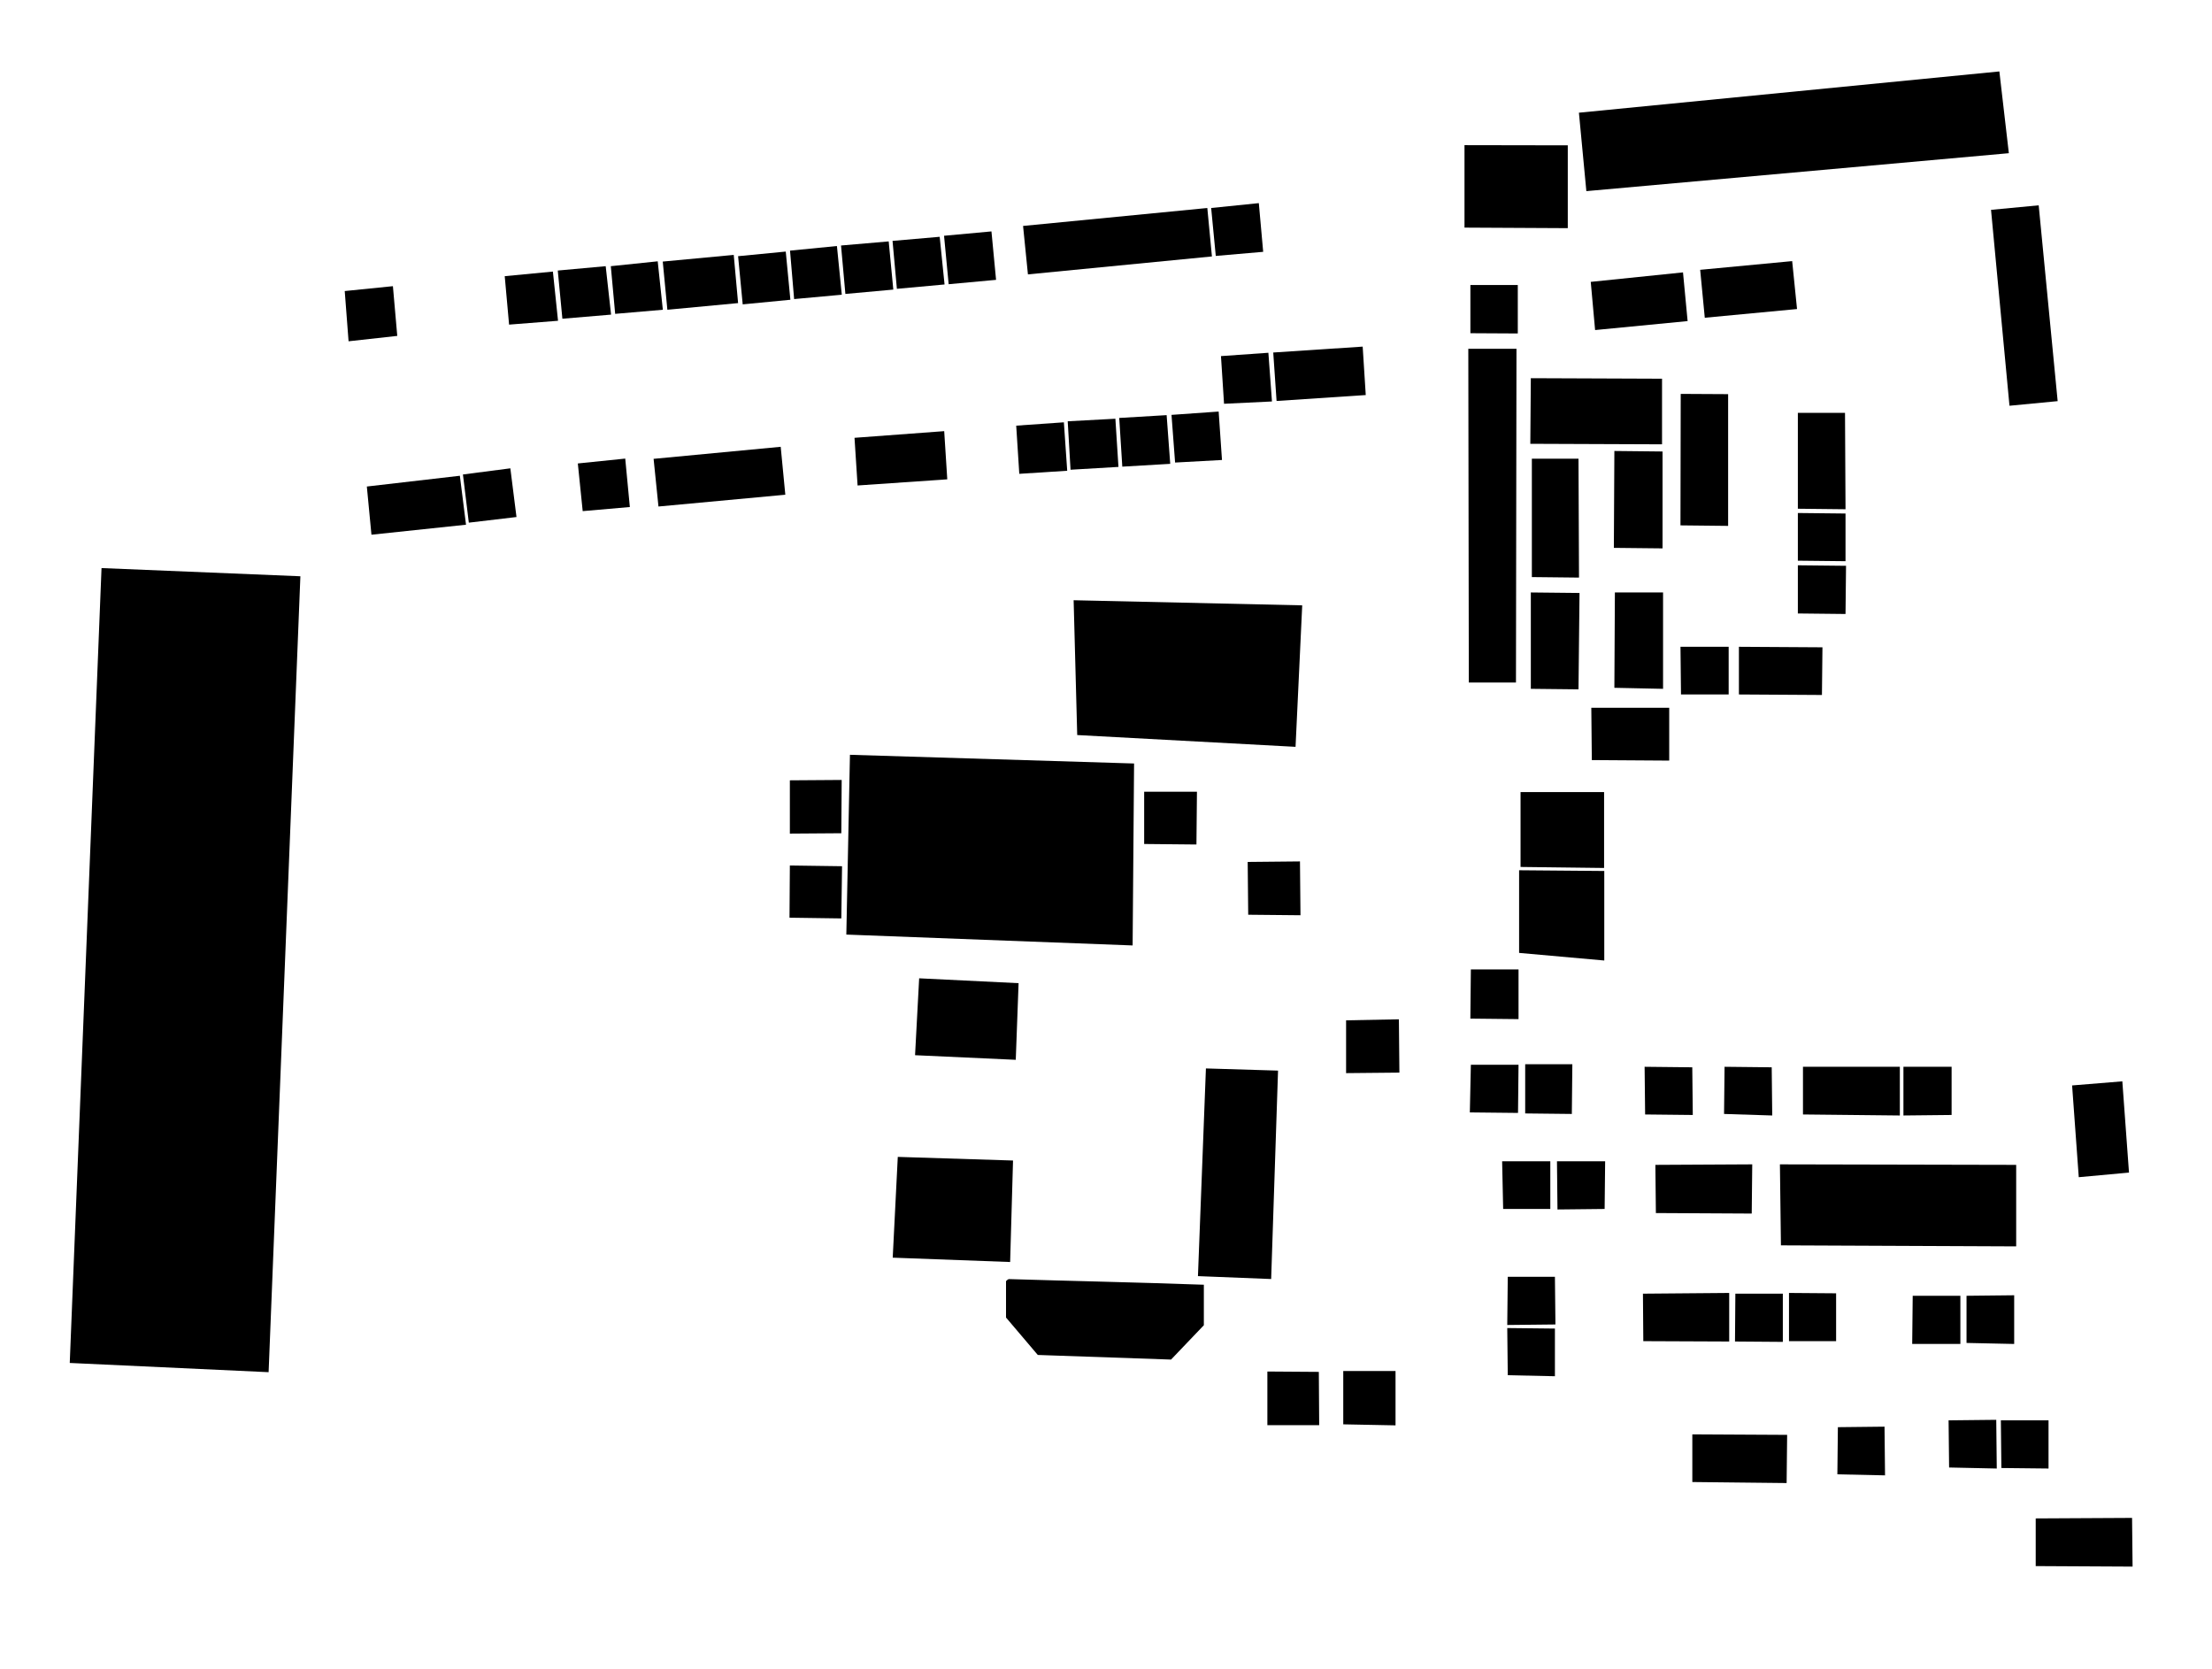
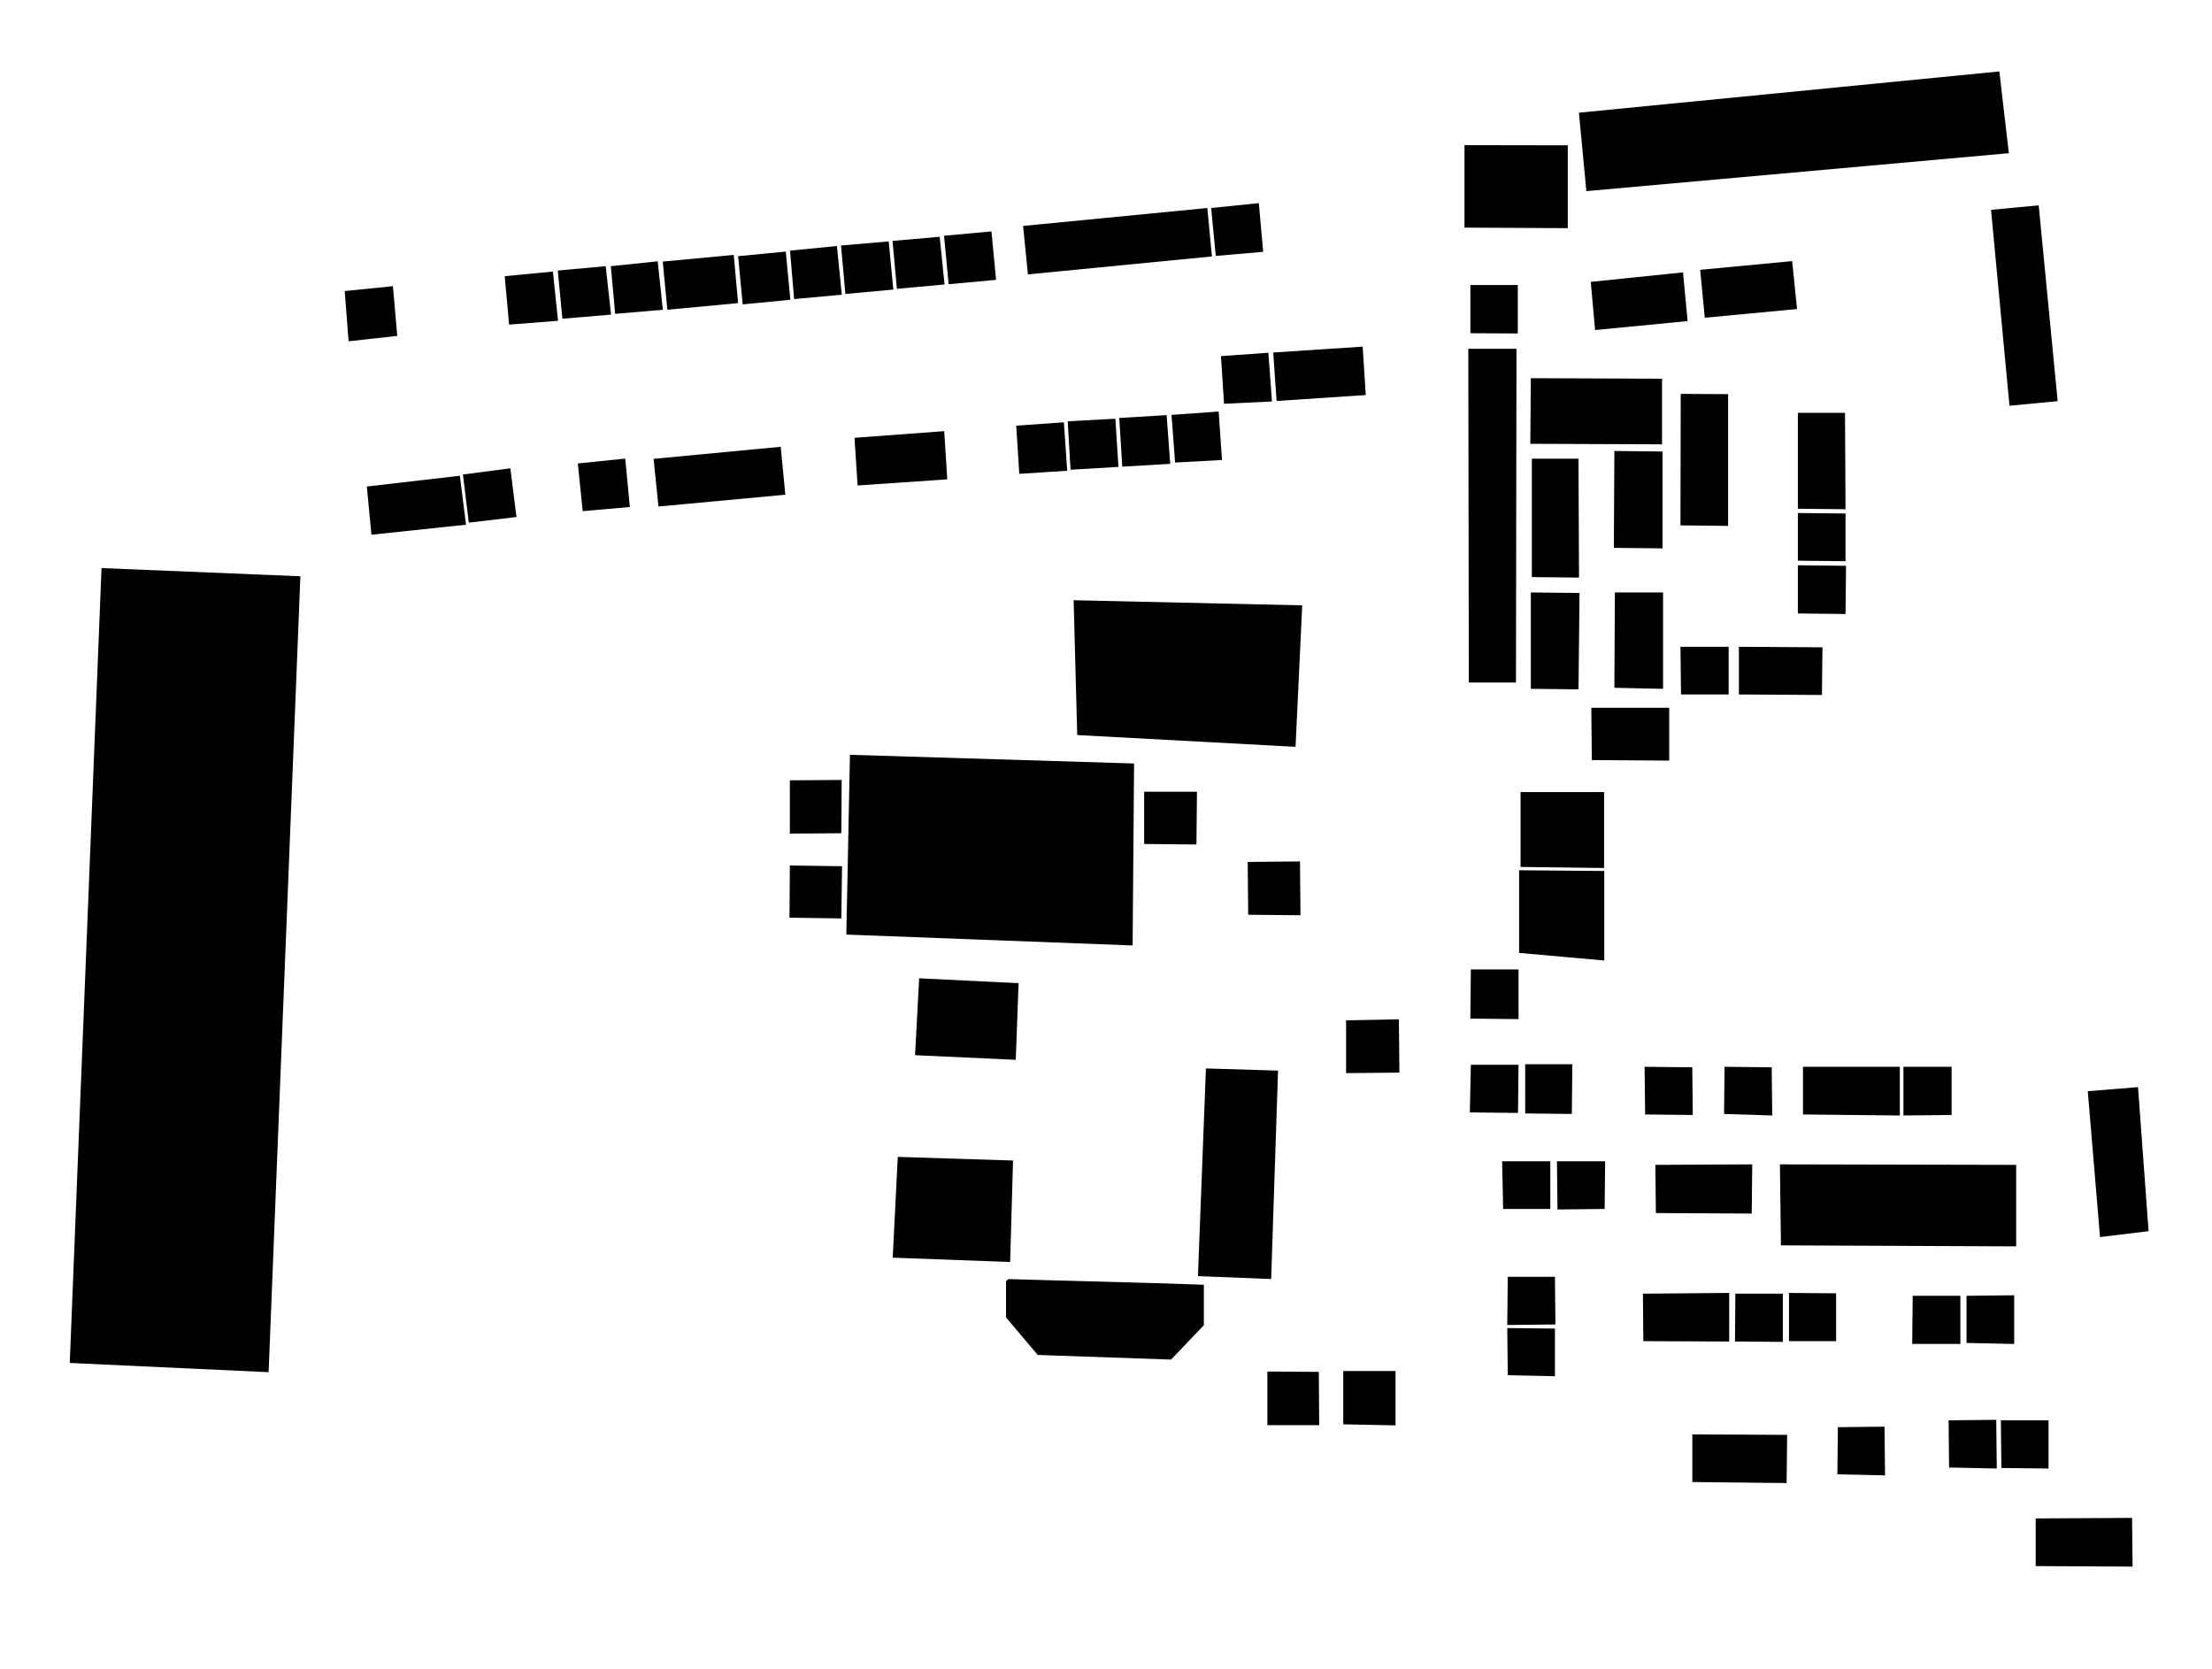
- <svg xmlns="http://www.w3.org/2000/svg" version="1.1" id="svg39" width="823.864" height="621.421" viewBox="0 0 823.864 621.421">
+ <svg xmlns="http://www.w3.org/2000/svg" version="1.1" id="svg39" width="823.864" height="621.421" viewBox="0 0 823.864 621.421" xml:space="preserve">
  <defs id="defs43" />
  <g id="layer1" style="display:inline">
    <path d="m 37.814,211.547 74.065,3.053 -11.835,296.39 -74.065,-3.437 z" id="team_jap" />
    <path d="m 316.565,281.079 105.823,3.24 -0.54,67.759 -106.632,-4.049 z" id="salle_de_conference" />
    <path d="m 334.383,430.818 42.923,1.351 -1.08,37.794 -43.733,-1.619 z" id="scene" />
    <path d="m 375.84,476.325 c -0.458,-0.015 -1.145,0.763 -1.145,0.763 v 13.553 l 11.835,13.935 49.631,1.718 12.216,-12.79 v -15.08 c -25.477,-0.914 -51.243,-1.435 -72.537,-2.099 z" id="vip" />
    <path d="m 500.298,510.559 h 19.471 v 20.234 l -19.471,-0.382 z" id="photocall" />
    <path d="m 399.876,223.521 85.136,1.909 -2.482,52.685 -81.318,-4.39 z" id="vestiaires_cosplay" />
    <path d="m 566.333,294.976 h 31.115 v 28.252 l -31.115,-0.382 z" id="cabine_cosplay_libre" />
    <path d="m 545.455,54.054 38.469,0.067 v 30.842 l -38.469,-0.202 z" id="vestiaires" />
    <path d="M 588.072,41.969 744.667,26.602 748.199,57.049 590.841,71.175 Z" id="zone_restauration" />
    <path d="m 565.794,324.076 31.72,0.27 v 33.34 l -31.72,-2.834 z" id="toilettes_1" />
    <path d="m 342.342,364.315 37.032,1.813 -1.05,28.538 -37.51,-1.718 z" id="toilettes_2" />
    <path d="m 473.445,476.299 -27.266,-1.08 2.969,-77.342 26.861,0.81 z" id="snack_bar" />
    <path d="m 128.395,108.383 17.944,-1.813 1.623,18.516 -18.135,2.004 z" id="0" />
    <path d="m 187.986,102.847 17.943,-1.718 1.909,18.325 -18.23,1.432 z" id="1" />
    <path d="m 225.591,99.124 2.004,18.039 -18.134,1.527 -1.718,-17.943 z" id="2" />
    <path d="m 244.966,97.311 1.909,18.039 -17.753,1.527 -1.623,-17.753 z" id="3" />
    <path d="m 246.844,97.406 26.438,-2.481 1.623,17.943 -26.342,2.482 z" id="4" />
    <path d="m 292.657,93.684 1.718,17.943 -17.753,1.718 -1.718,-17.943 z" id="5" />
    <path d="m 311.714,91.615 1.813,18.135 -17.753,1.623 -1.527,-18.039 z" id="6" />
    <path d="m 330.996,89.897 1.718,17.943 -17.848,1.623 -1.623,-18.039 z" id="7" />
    <path d="m 349.989,88.179 1.813,17.753 -17.753,1.623 -1.623,-17.848 z" id="8" />
    <path d="m 369.269,86.175 1.718,18.039 -17.657,1.623 -1.718,-18.039 z" id="9" />
    <path d="m 381.042,84.138 68.624,-6.681 1.718,18.039 -68.529,6.681 z" id="10" />
    <path d="m 468.852,75.644 1.623,18.134 -17.657,1.527 -1.718,-17.848 z" id="11" />
    <path d="m 136.63,181.178 34.646,-4.009 2.291,18.23 -35.219,3.722 z" id="12" />
    <path d="m 190.079,174.401 2.29,18.134 -17.753,2.1 -2.195,-17.943 z" id="13" />
    <path d="m 215.213,172.588 17.657,-1.814 1.718,18.039 -17.562,1.527 z" id="14" />
    <path d="m 243.434,170.869 47.34,-4.486 1.718,17.848 -47.245,4.39 z" id="15" />
    <path d="m 318.264,163.038 33.406,-2.481 1.145,17.943 -33.405,2.291 z" id="16" />
    <path d="m 378.49,158.507 17.753,-1.241 1.241,18.039 -17.848,1.145 z" id="17" />
    <path d="m 415.427,155.93 1.145,17.943 -17.848,1.05 -1.05,-18.039 z" id="18" />
    <path d="m 434.516,154.594 1.336,18.135 -17.848,1.05 -1.145,-18.134 z" id="19" />
    <path d="m 453.891,153.258 1.241,18.039 -17.466,0.954 -1.336,-17.753 z" id="20" />
    <path d="m 454.752,132.609 17.658,-1.241 1.336,18.135 -17.848,0.859 z" id="21" />
    <path d="m 507.532,129.078 1.145,18.039 -33.215,2.195 -1.241,-18.039 z" id="22" />
    <path d="m 547.648,106.142 h 17.657 v 18.039 l -17.657,-0.095 z" id="23" />
    <path d="m 592.477,104.965 34.36,-3.531 1.718,18.134 -34.455,3.341 z" id="24" />
    <path d="m 633.232,100.479 34.265,-3.245 1.813,17.848 -34.36,3.245 z" id="25" />
    <path d="m 741.563,78.145 17.753,-1.686 7.063,72.921 -17.943,1.718 z" id="26" />
    <path d="m 625.988,146.683 17.657,0.095 v 49.058 l -17.753,-0.191 z" id="27" />
    <path d="m 669.615,153.752 h 17.562 l 0.191,35.888 -17.753,-0.192 z" id="29" />
    <path d="m 669.615,191.04 17.752,0.191 v 17.752 l -17.752,-0.191 z" id="31" />
    <path d="m 669.615,210.51 17.944,0.191 -0.191,17.944 -17.753,-0.191 z" id="32" />
    <path d="m 647.662,240.861 31.114,0.191 -0.191,17.753 -30.923,-0.191 z" id="33" />
    <path d="m 625.901,240.861 h 17.944 v 17.753 h -17.753 z" id="34" />
    <path d="m 570.161,140.836 48.868,0.191 v 24.434 l -49.059,-0.191 z" id="35" />
    <path d="m 601.276,167.941 17.943,0.192 v 36.078 l -18.134,-0.191 z" id="36" />
    <path d="m 601.467,220.627 h 17.944 v 35.887 l -18.135,-0.382 z" id="38" />
    <path d="m 570.543,170.805 h 17.371 l 0.191,44.286 L 570.543,214.9 Z" id="37" />
    <path d="m 570.161,220.626 18.135,0.191 -0.382,35.888 -17.753,-0.192 z" id="39" />
    <path d="m 592.686,263.579 h 29.015 v 19.661 l -28.824,-0.191 z" id="40" />
    <path d="m 546.873,129.891 h 17.943 l -0.191,124.268 h -17.561 z" id="41" />
    <path d="m 547.827,360.997 h 17.753 v 18.516 l -17.944,-0.191 z" id="42" />
    <path d="m 547.827,396.502 h 17.753 l -0.191,17.943 -17.944,-0.191 z" id="43" />
    <path d="m 568.061,396.311 h 17.562 l -0.191,18.516 -17.37,-0.191 z" id="44" />
    <path d="m 612.538,397.264 17.753,0.191 0.191,17.753 -17.753,-0.191 z" id="45" />
    <path d="m 642.317,397.264 17.561,0.191 0.191,17.944 -17.943,-0.573 z" id="46_a" />
-     <path d="m 671.523,397.264 h 36.078 v 18.135 l -36.078,-0.382 z" id="46_b" />
+     <path d="m 671.523,397.264 h 36.078 v 18.135 l -36.078,-0.382 z" id="60" />
    <path d="m 708.937,397.264 h 17.943 v 17.943 l -17.943,0.191 z" id="46_c" />
    <path d="m 662.932,433.598 88,0.191 v 30.352 l -87.618,-0.382 z" id="47" />
-     <path d="m 616.547,433.788 36.078,-0.191 -0.191,18.325 -35.696,-0.191 z" id="48" />
+     <path d="m 616.547,433.788 36.078,-0.191 -0.191,18.325 -35.696,-0.191 z" id="46_b" />
    <path d="m 579.896,432.452 h 17.943 l -0.191,17.753 -17.561,0.191 z" id="49" />
    <path d="m 559.472,432.453 h 17.943 v 17.752 h -17.561 z" id="50" />
    <path d="m 561.571,475.468 h 17.562 l 0.191,17.753 -17.944,0.191 z" id="51" />
    <path d="m 579.133,512.5 v -17.753 l -17.753,-0.191 0.191,17.562 z" id="52" />
    <path d="m 611.919,481.754 32.125,-0.27 v 18.087 l -31.99,-0.135 z" id="53" />
    <path d="m 646.338,481.754 h 17.682 v 17.952 l -17.817,-0.135 z" id="54" />
    <path d="m 666.315,481.484 17.547,0.135 v 17.817 h -17.547 z" id="55" />
    <path d="m 712.393,482.538 h 17.752 v 17.943 h -17.943 z" id="56" />
    <path d="m 732.436,482.538 17.752,-0.192 v 18.135 l -17.752,-0.382 z" id="57" />
    <path d="M 745.226,528.924 H 762.978 v 17.943 l -17.561,-0.191 z" id="58" />
    <path d="m 725.755,528.924 17.753,-0.191 0.191,18.134 -17.753,-0.382 z" id="59" />
-     <path d="m 771.759,404.209 18.707,-1.527 2.482,33.978 -18.708,1.718 z" id="60" />
+     <path d="m 777.599,406.361 18.707,-1.527 3.942,53.649 -18.092,2.18 z" id="48" />
    <path d="m 684.523,531.469 17.371,-0.191 0.191,18.135 -17.753,-0.382 z" id="61" />
    <path d="m 630.31,534.142 35.314,0.191 -0.191,17.944 -35.123,-0.382 z" id="62" />
    <path d="m 758.205,565.447 35.887,-0.191 0.191,18.135 -36.078,-0.191 z" id="100" />
    <path d="m 472.034,510.743 19.167,0.135 0.135,19.842 h -19.302 z" id="64" />
    <path d="m 501.356,379.962 19.661,-0.382 0.191,19.853 -19.853,0.191 z" id="65" />
    <path d="m 464.706,320.977 19.471,-0.191 0.191,20.043 -19.471,-0.191 z" id="66" />
    <path d="m 426.147,294.825 h 19.661 l -0.191,19.661 -19.471,-0.191 z" id="67" />
    <path d="m 294.185,322.305 19.437,0.27 -0.27,19.437 -19.302,-0.27 z" id="68" />
    <path d="m 294.185,290.585 19.302,-0.135 -0.135,19.841 -19.167,0.136 z" id="69" />
  </g>
</svg>
